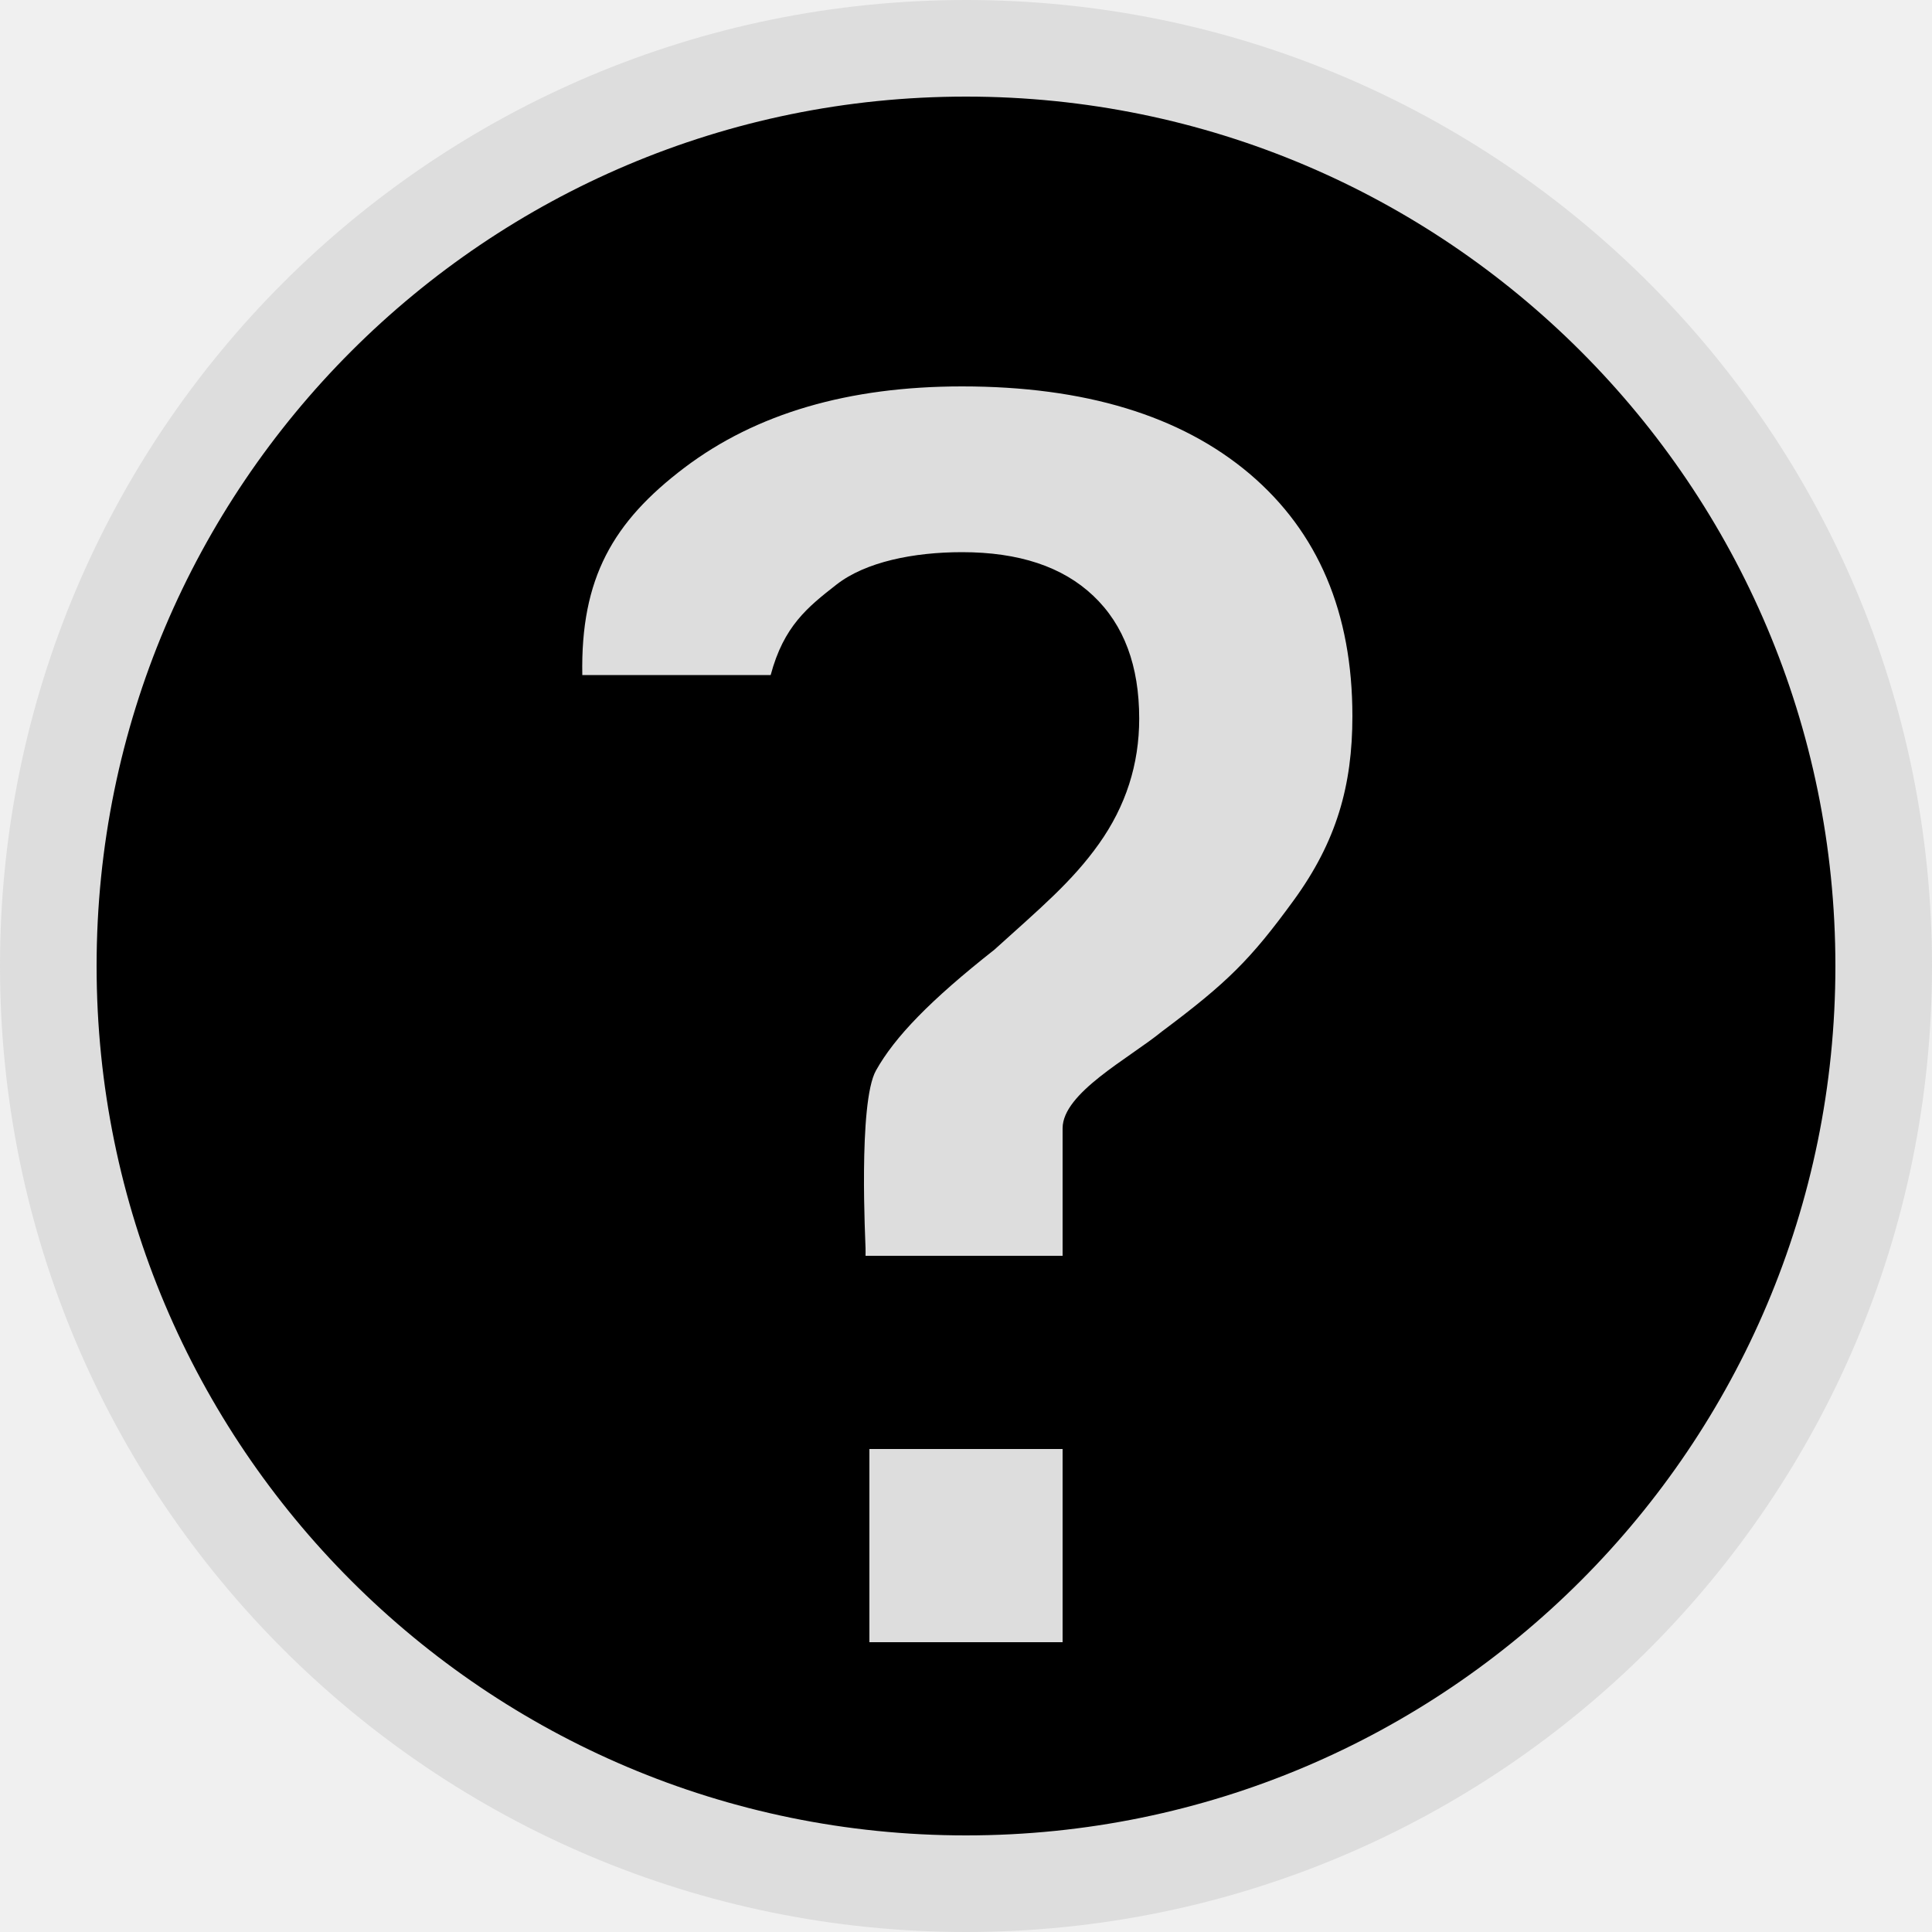
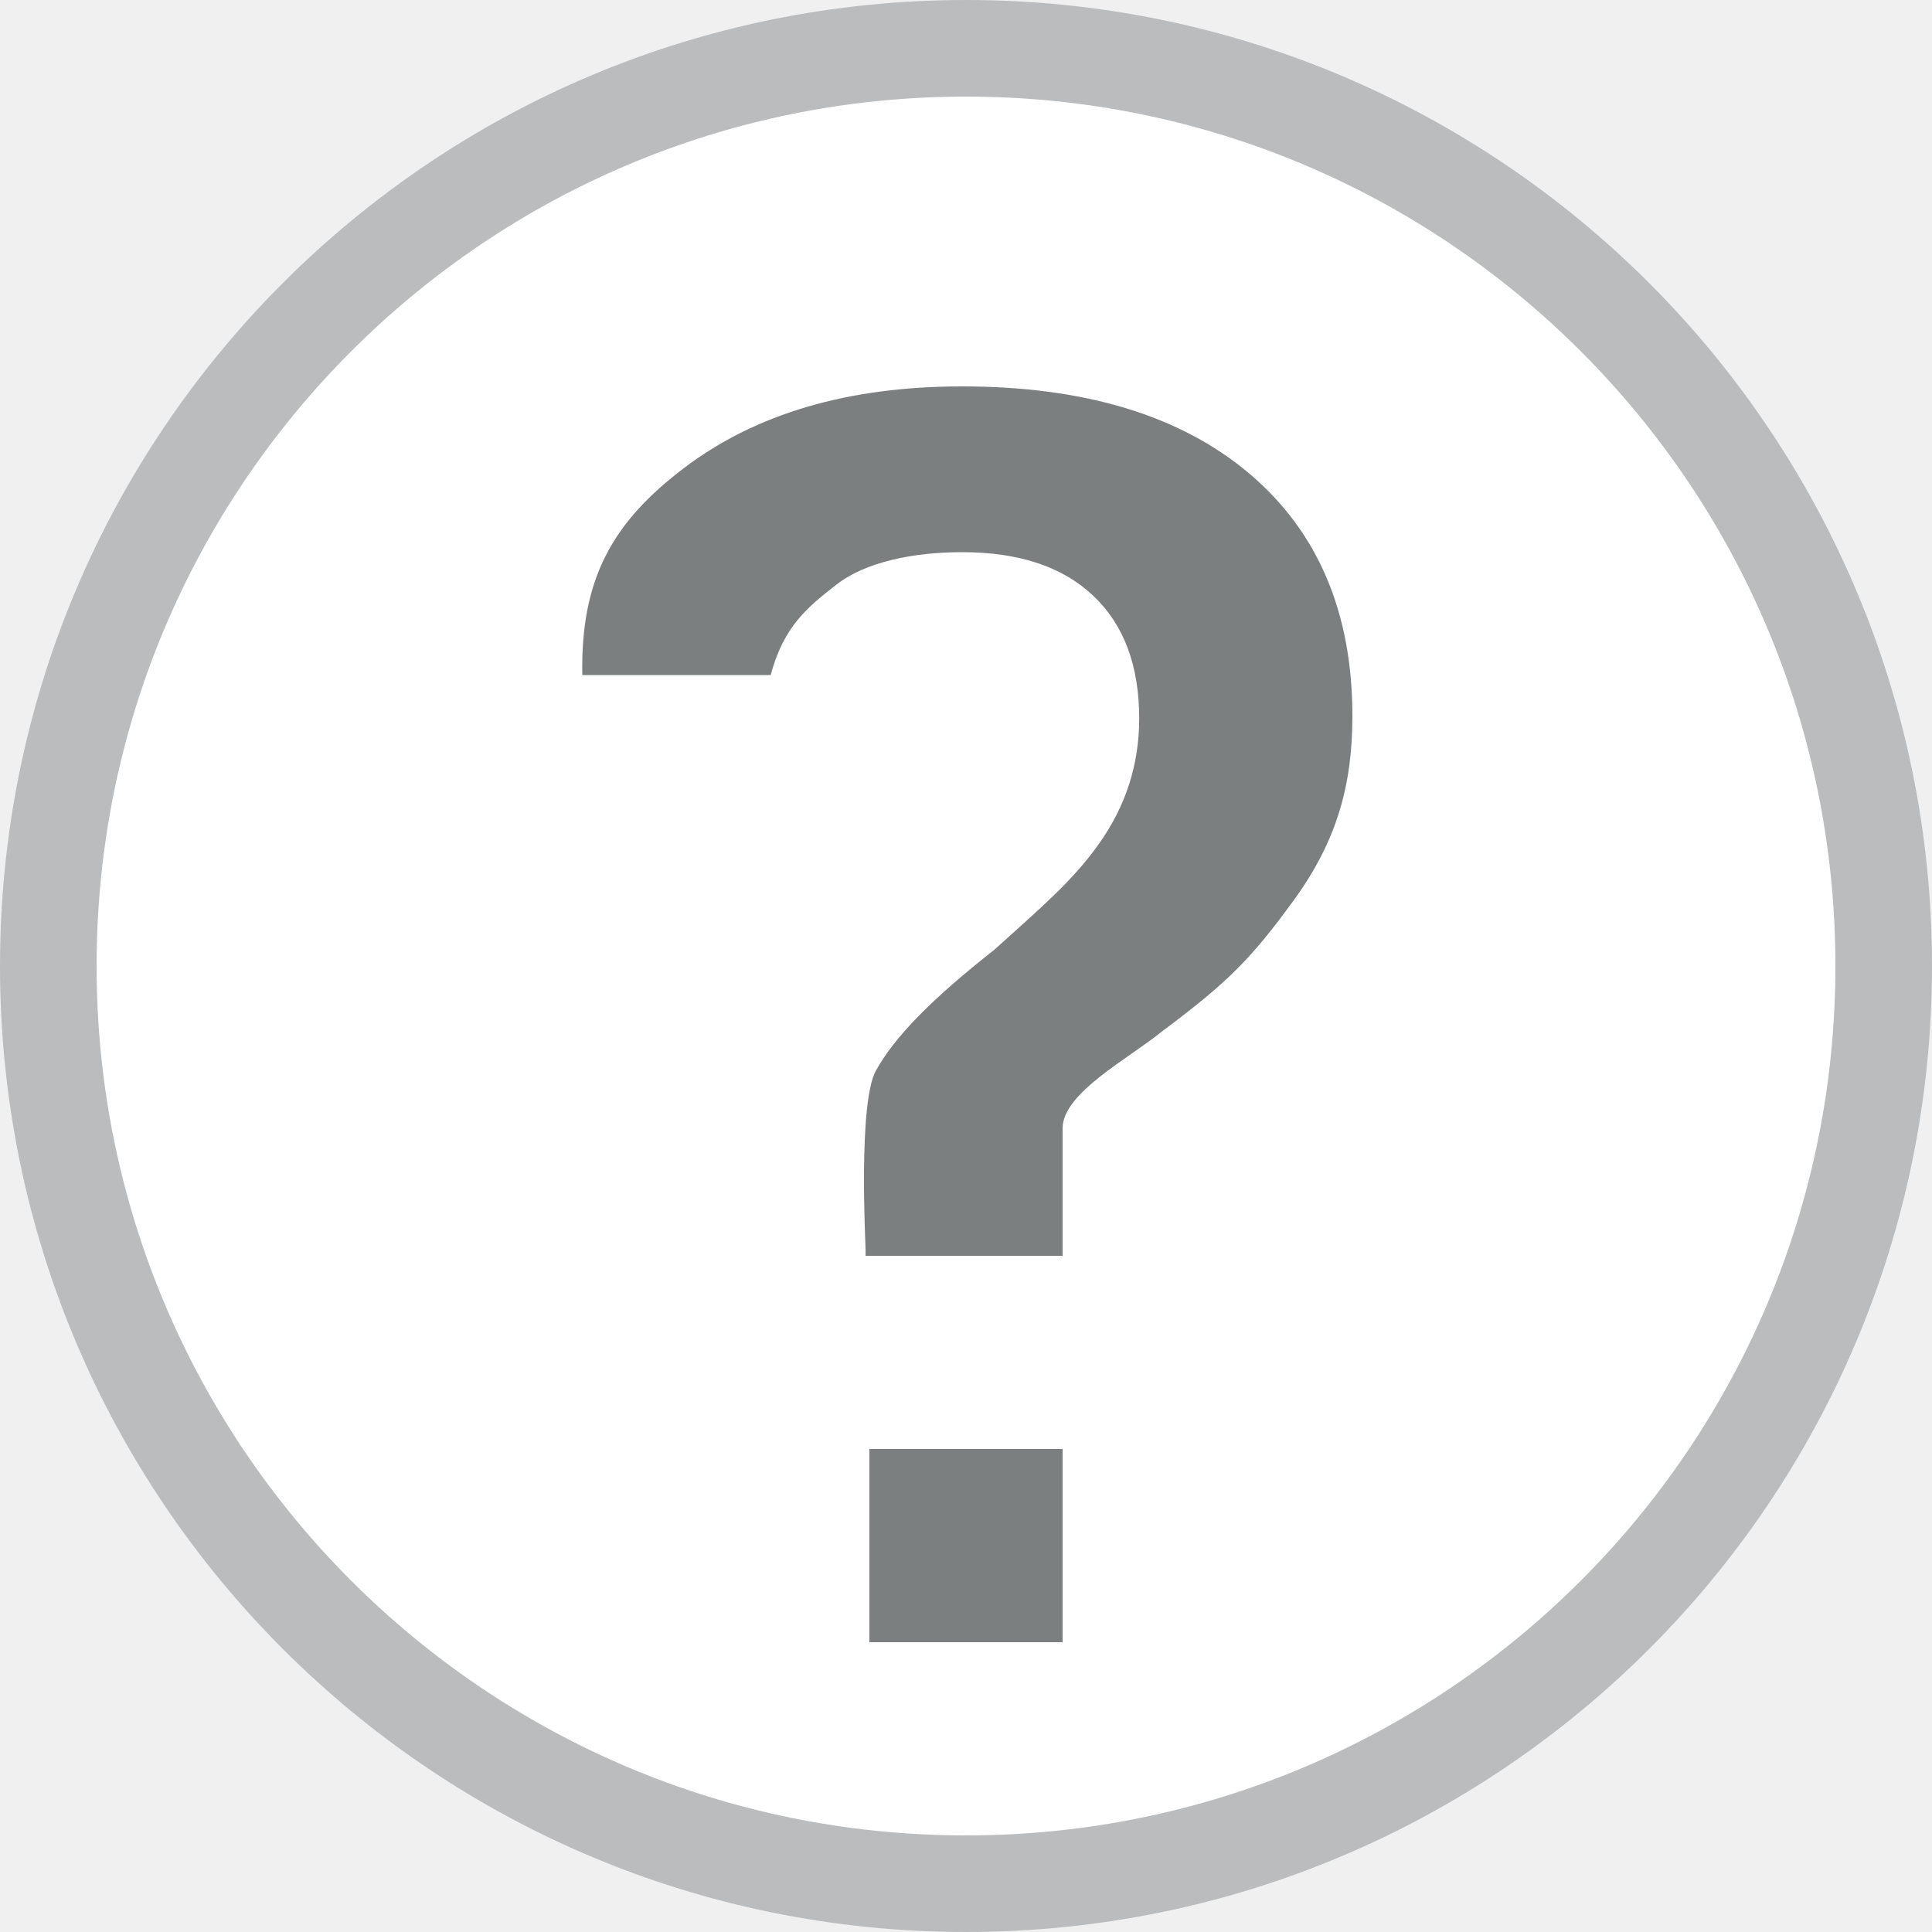
<svg id="help" viewBox="0 0 20 20" width="100%" height="100%">
-   <circle id="Oval" stroke="#DDDDDD" cx="10" cy="10" r="9.5" />
-   <path d="M9,17 L11,17 L11,15 L9,15 L9,17 Z M8.96,13 C8.961,12.969 8.96,12.95 8.96,12.92 C8.961,12.89 8.881,11.415 9.068,11.082 C9.262,10.735 9.629,10.355 10.294,9.831 C10.767,9.403 11.097,9.128 11.375,8.737 C11.654,8.345 11.793,7.913 11.793,7.439 C11.793,6.893 11.636,6.469 11.318,6.168 C11,5.866 10.547,5.716 9.959,5.716 C9.456,5.716 8.96,5.817 8.66,6.051 C8.36,6.285 8.113,6.482 7.978,6.988 L6.028,6.988 C6.009,5.986 6.345,5.402 7.086,4.841 C7.828,4.28 8.785,4 9.959,4 C11.23,4 12.223,4.302 12.935,4.904 C13.646,5.507 14,6.344 14,7.414 C14,8.13 13.837,8.71 13.391,9.322 C12.946,9.933 12.706,10.171 12.028,10.678 C11.683,10.959 11,11.315 11,11.68 C11,12.045 11,12.51 11,13 L8.96,13 Z" id="Fill-3" fill="#DDDDDD" />
+   <circle id="Oval" stroke="#babcbe" fill="#FFFFFF" cx="10" cy="10" r="9.5" />
+   <path d="M9,17 L11,17 L11,15 L9,15 L9,17 Z M8.96,13 C8.961,12.969 8.96,12.95 8.96,12.92 C8.961,12.89 8.881,11.415 9.068,11.082 C9.262,10.735 9.629,10.355 10.294,9.831 C10.767,9.403 11.097,9.128 11.375,8.737 C11.654,8.345 11.793,7.913 11.793,7.439 C11.793,6.893 11.636,6.469 11.318,6.168 C11,5.866 10.547,5.716 9.959,5.716 C9.456,5.716 8.96,5.817 8.66,6.051 C8.36,6.285 8.113,6.482 7.978,6.988 L6.028,6.988 C6.009,5.986 6.345,5.402 7.086,4.841 C7.828,4.28 8.785,4 9.959,4 C11.23,4 12.223,4.302 12.935,4.904 C13.646,5.507 14,6.344 14,7.414 C14,8.13 13.837,8.71 13.391,9.322 C12.946,9.933 12.706,10.171 12.028,10.678 C11.683,10.959 11,11.315 11,11.68 C11,12.045 11,12.51 11,13 L8.96,13 Z" id="Fill-3" fill="#7b7f7f" />
</svg>
